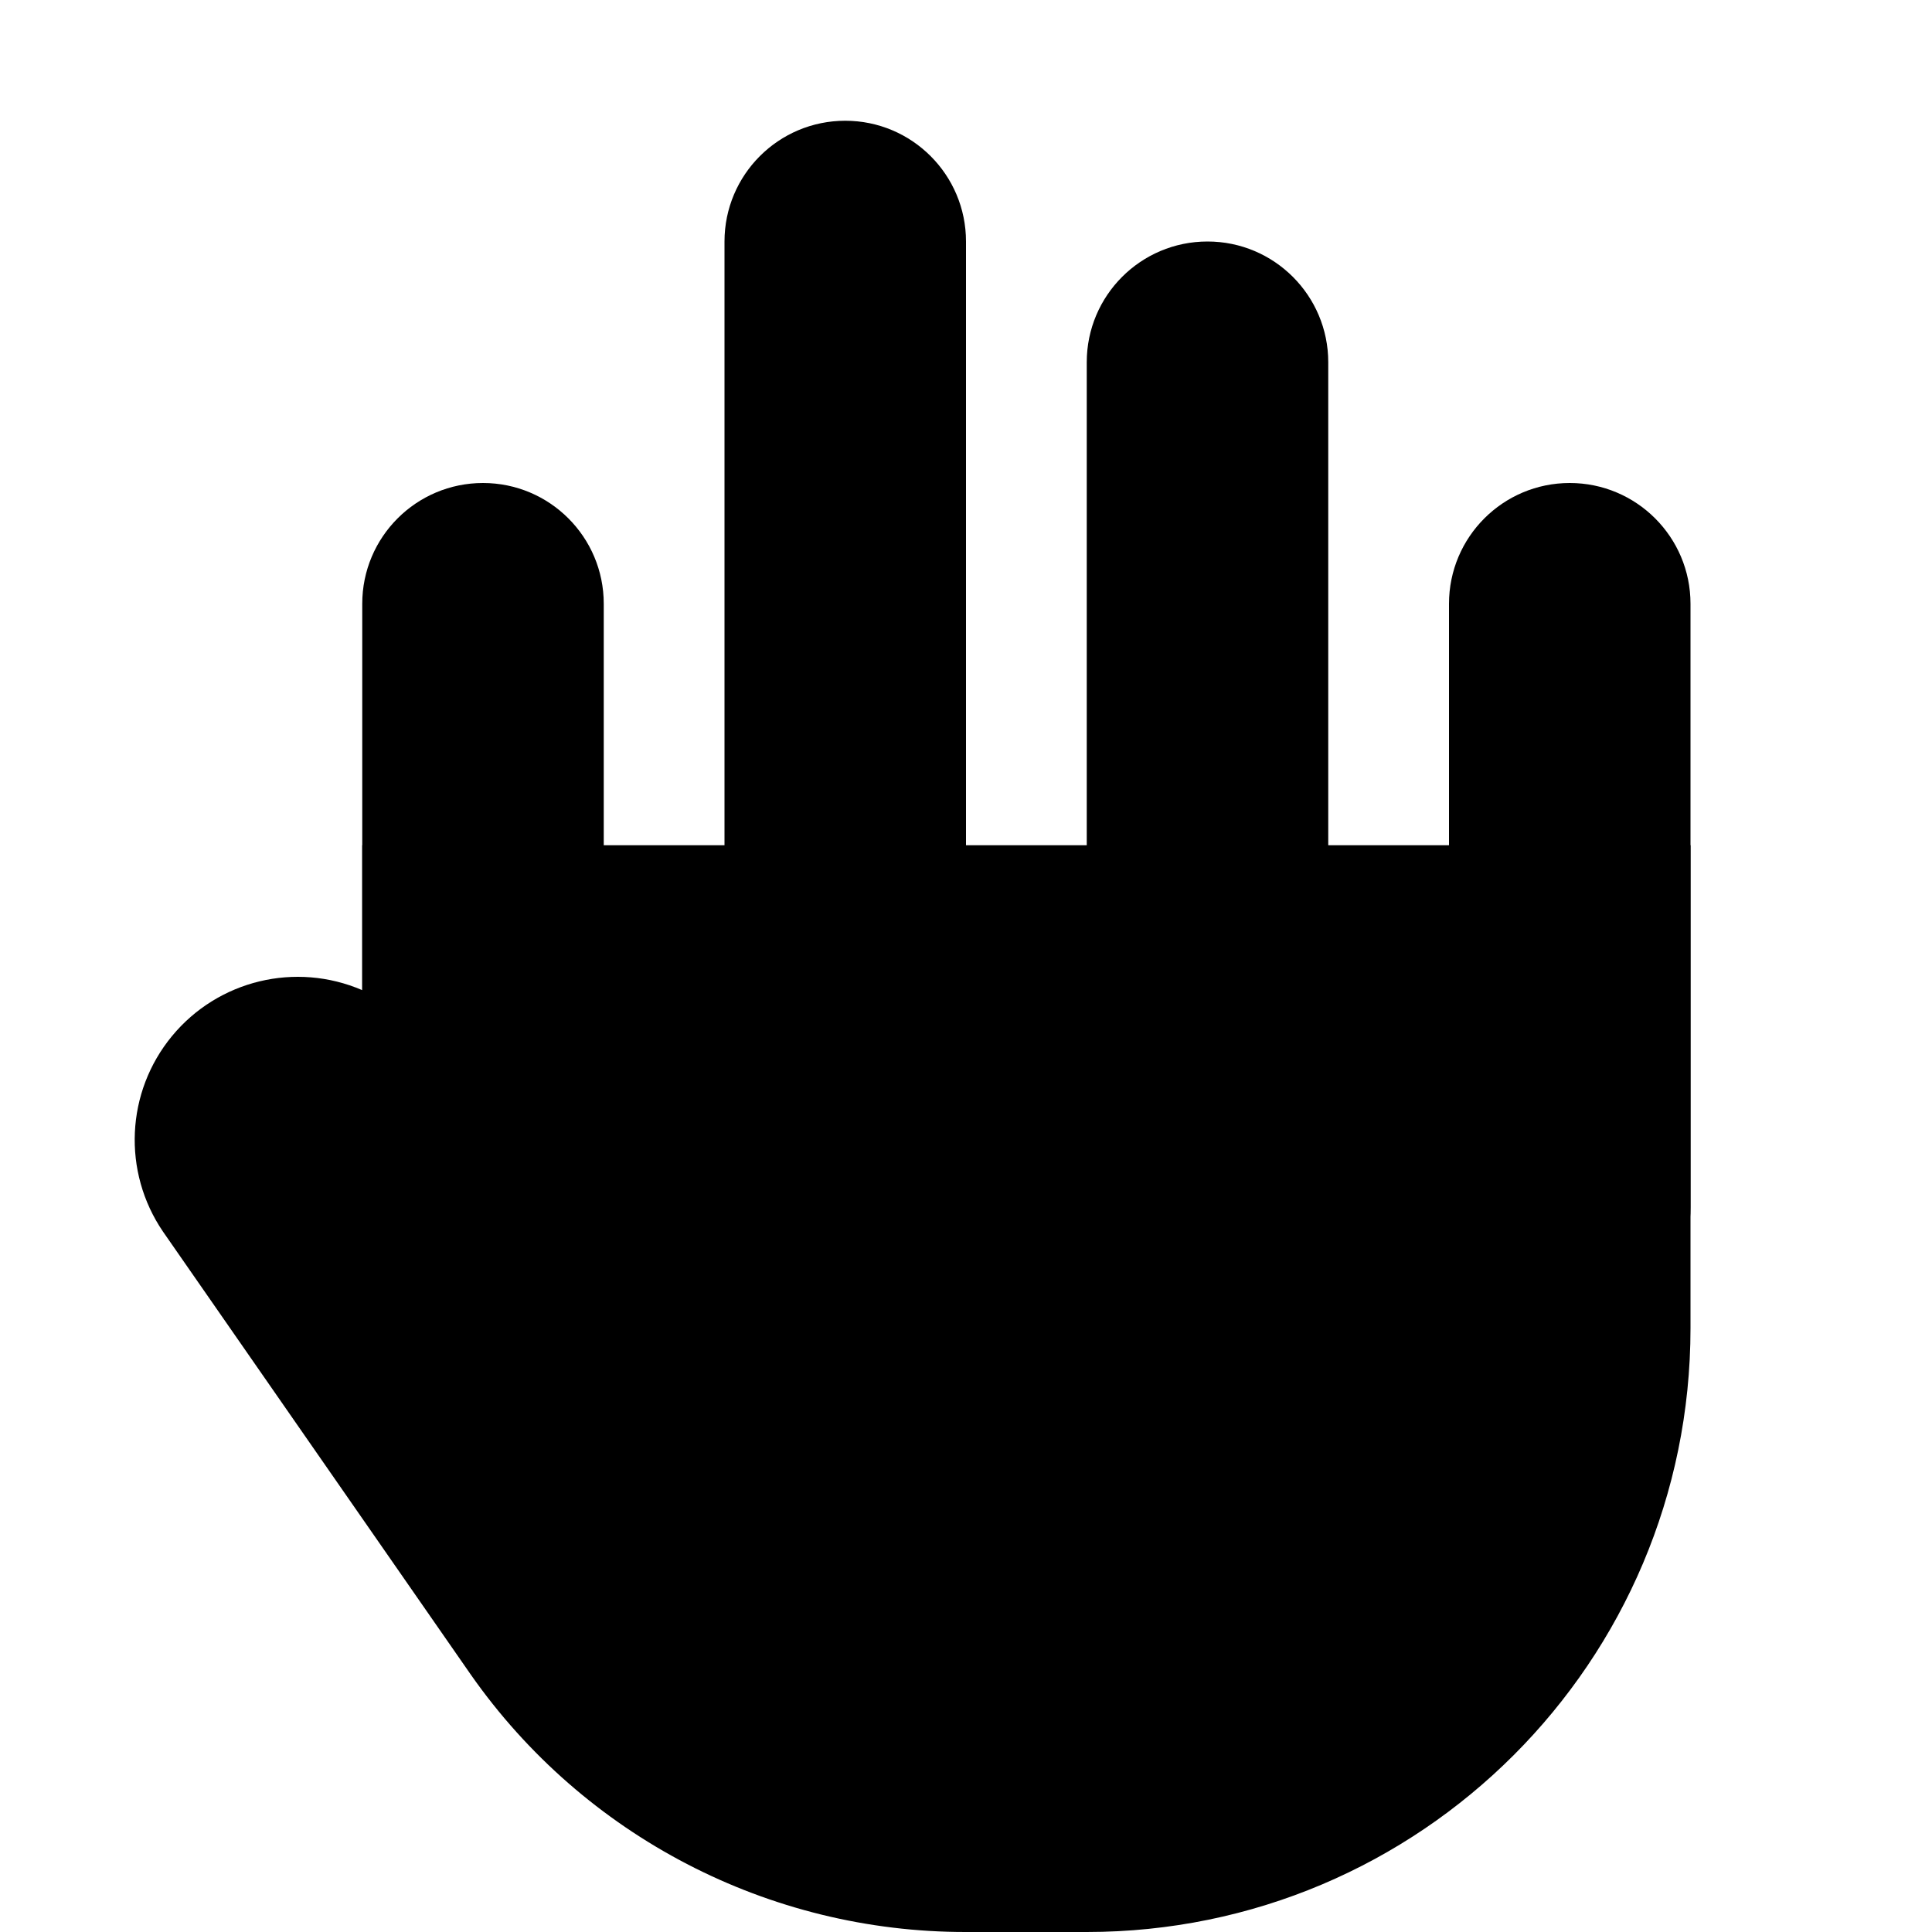
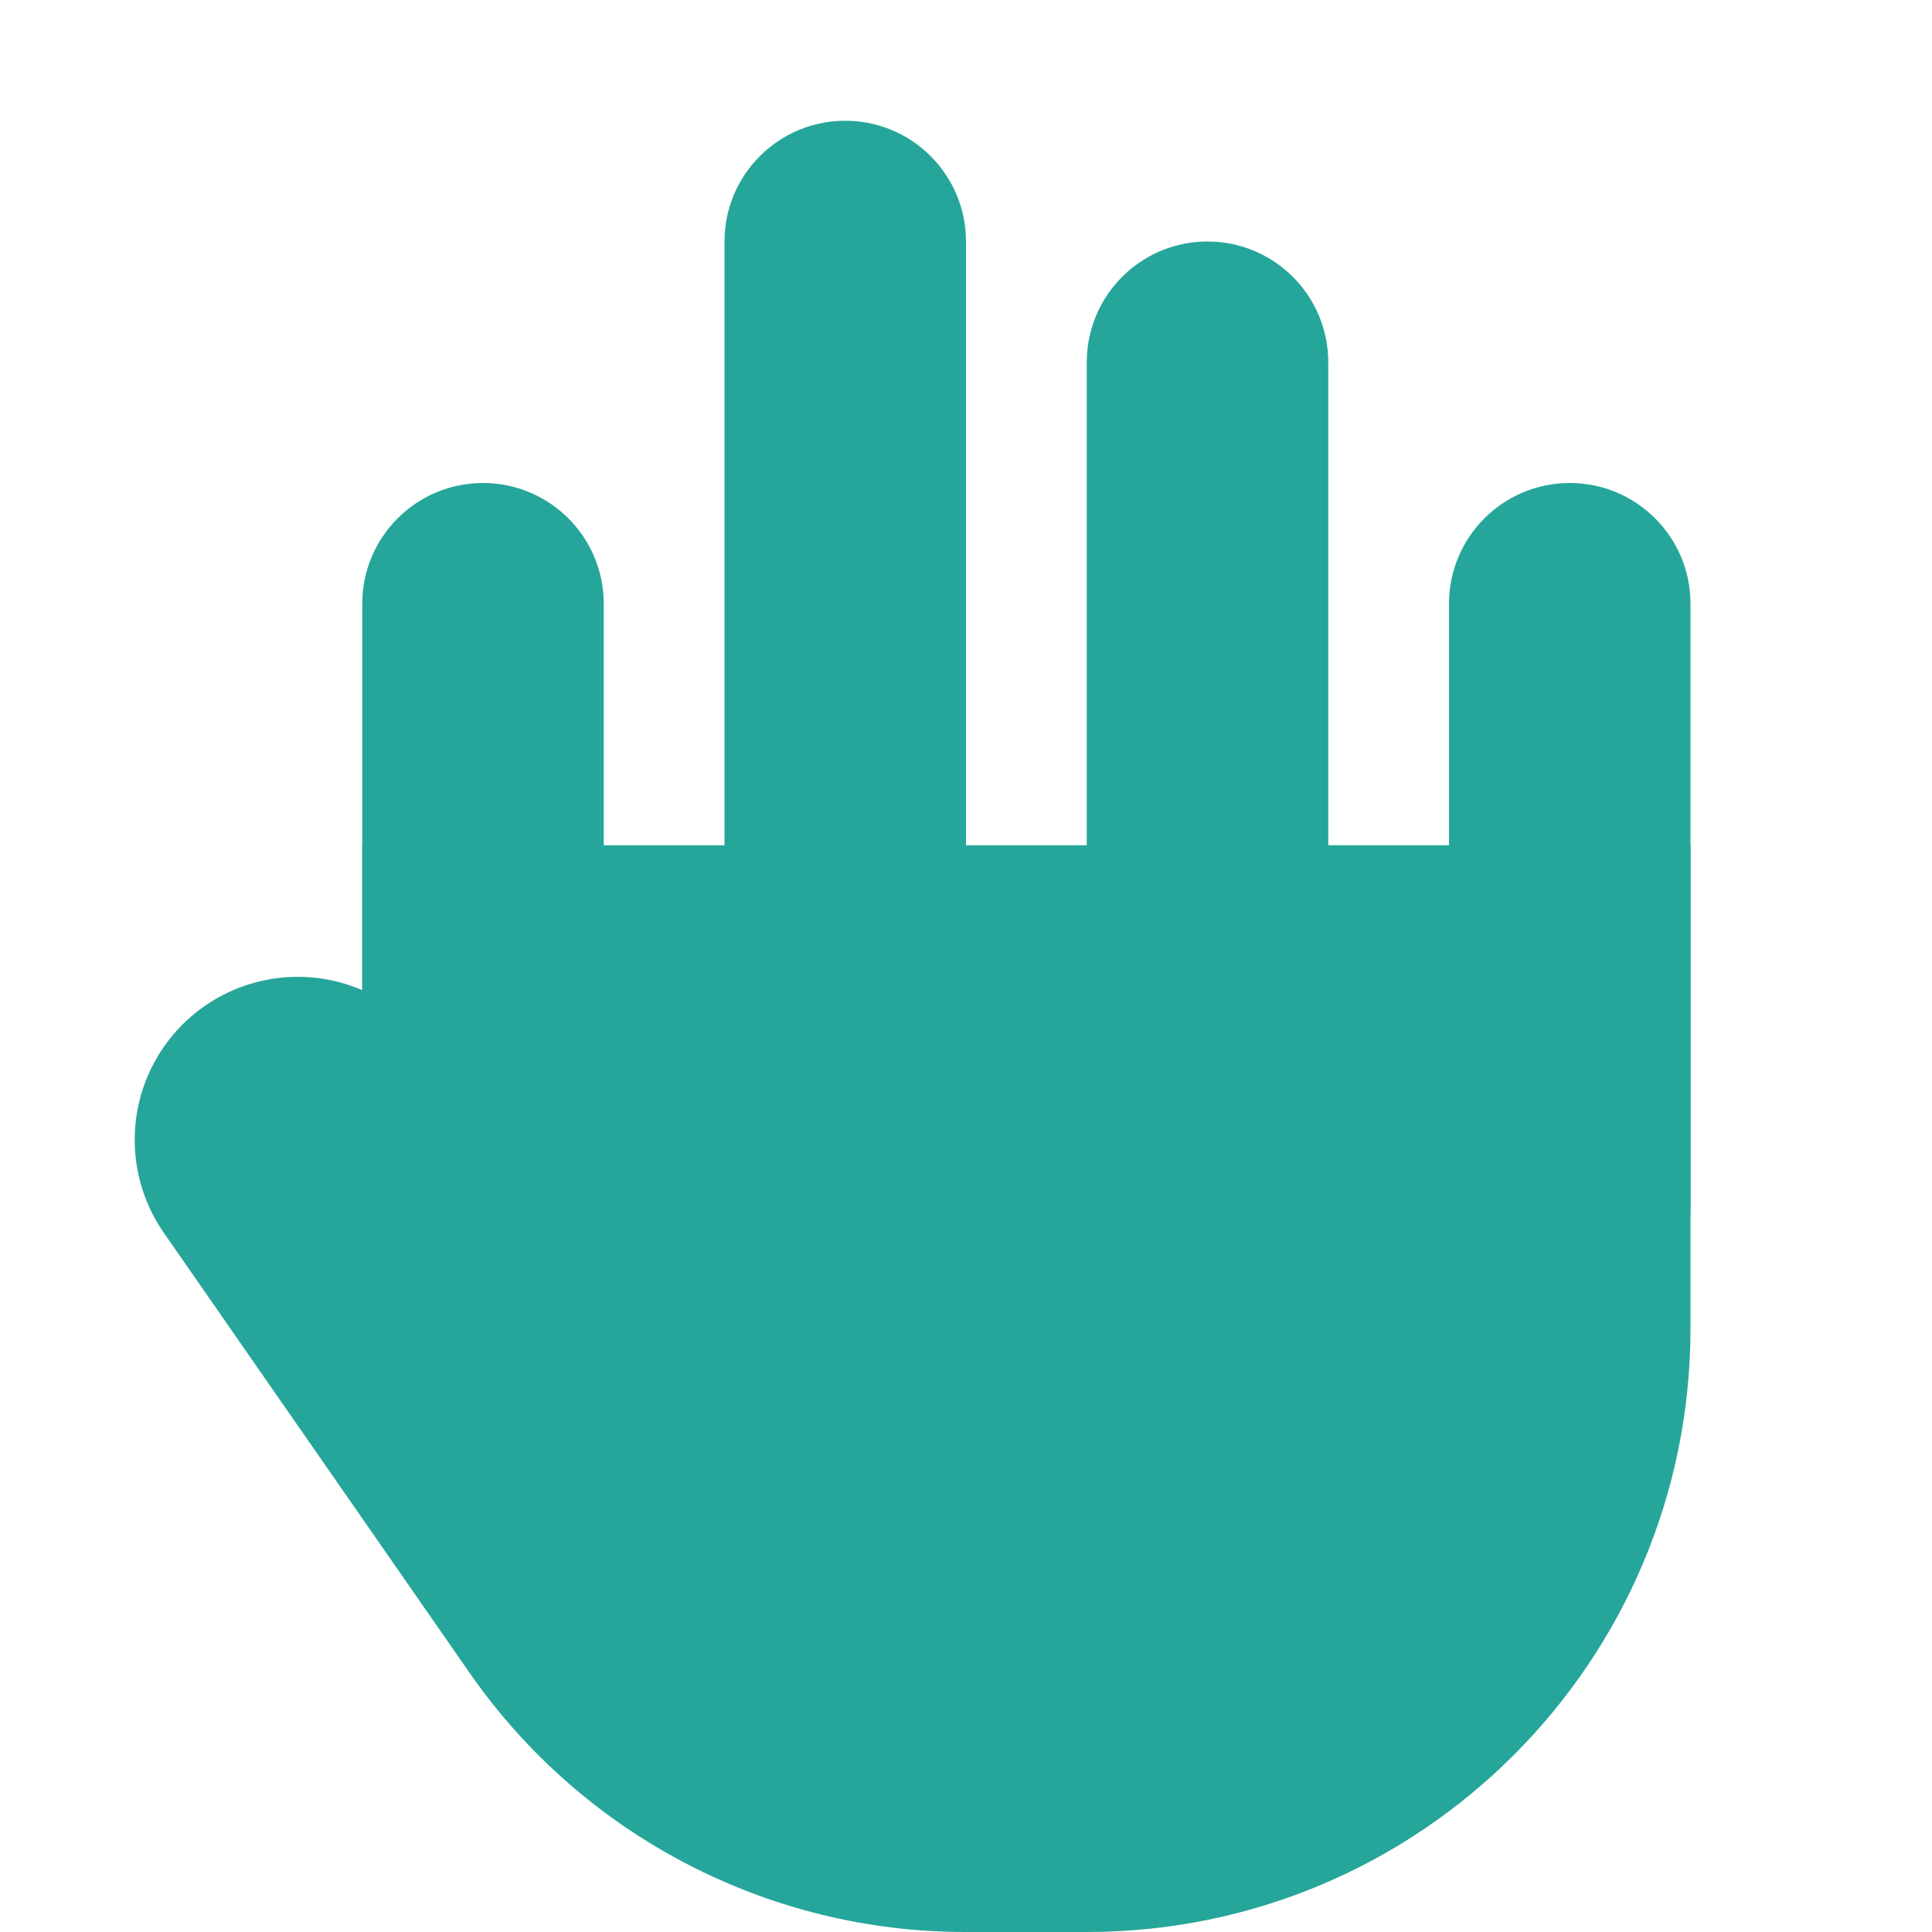
<svg xmlns="http://www.w3.org/2000/svg" viewBox="0 0 16 16">
-   <g fill="#000">
+   <g fill="#26a69a">
    <rect x="3" y="4" width="2" height="7" rx="1" />
    <rect x="6" y="1" width="2" height="10" rx="1" />
    <rect x="9" y="2" width="2" height="9" rx="1" />
    <rect x="12" y="4" width="2" height="7" rx="1" />
    <path d="M3 7h11v4a5 5 0 0 1-5 5H8a5 5 0 0 1-4.1-2.13L1.35 10.2A1.35 1.35 0 0 1 3 8.2z" />
  </g>
</svg>
